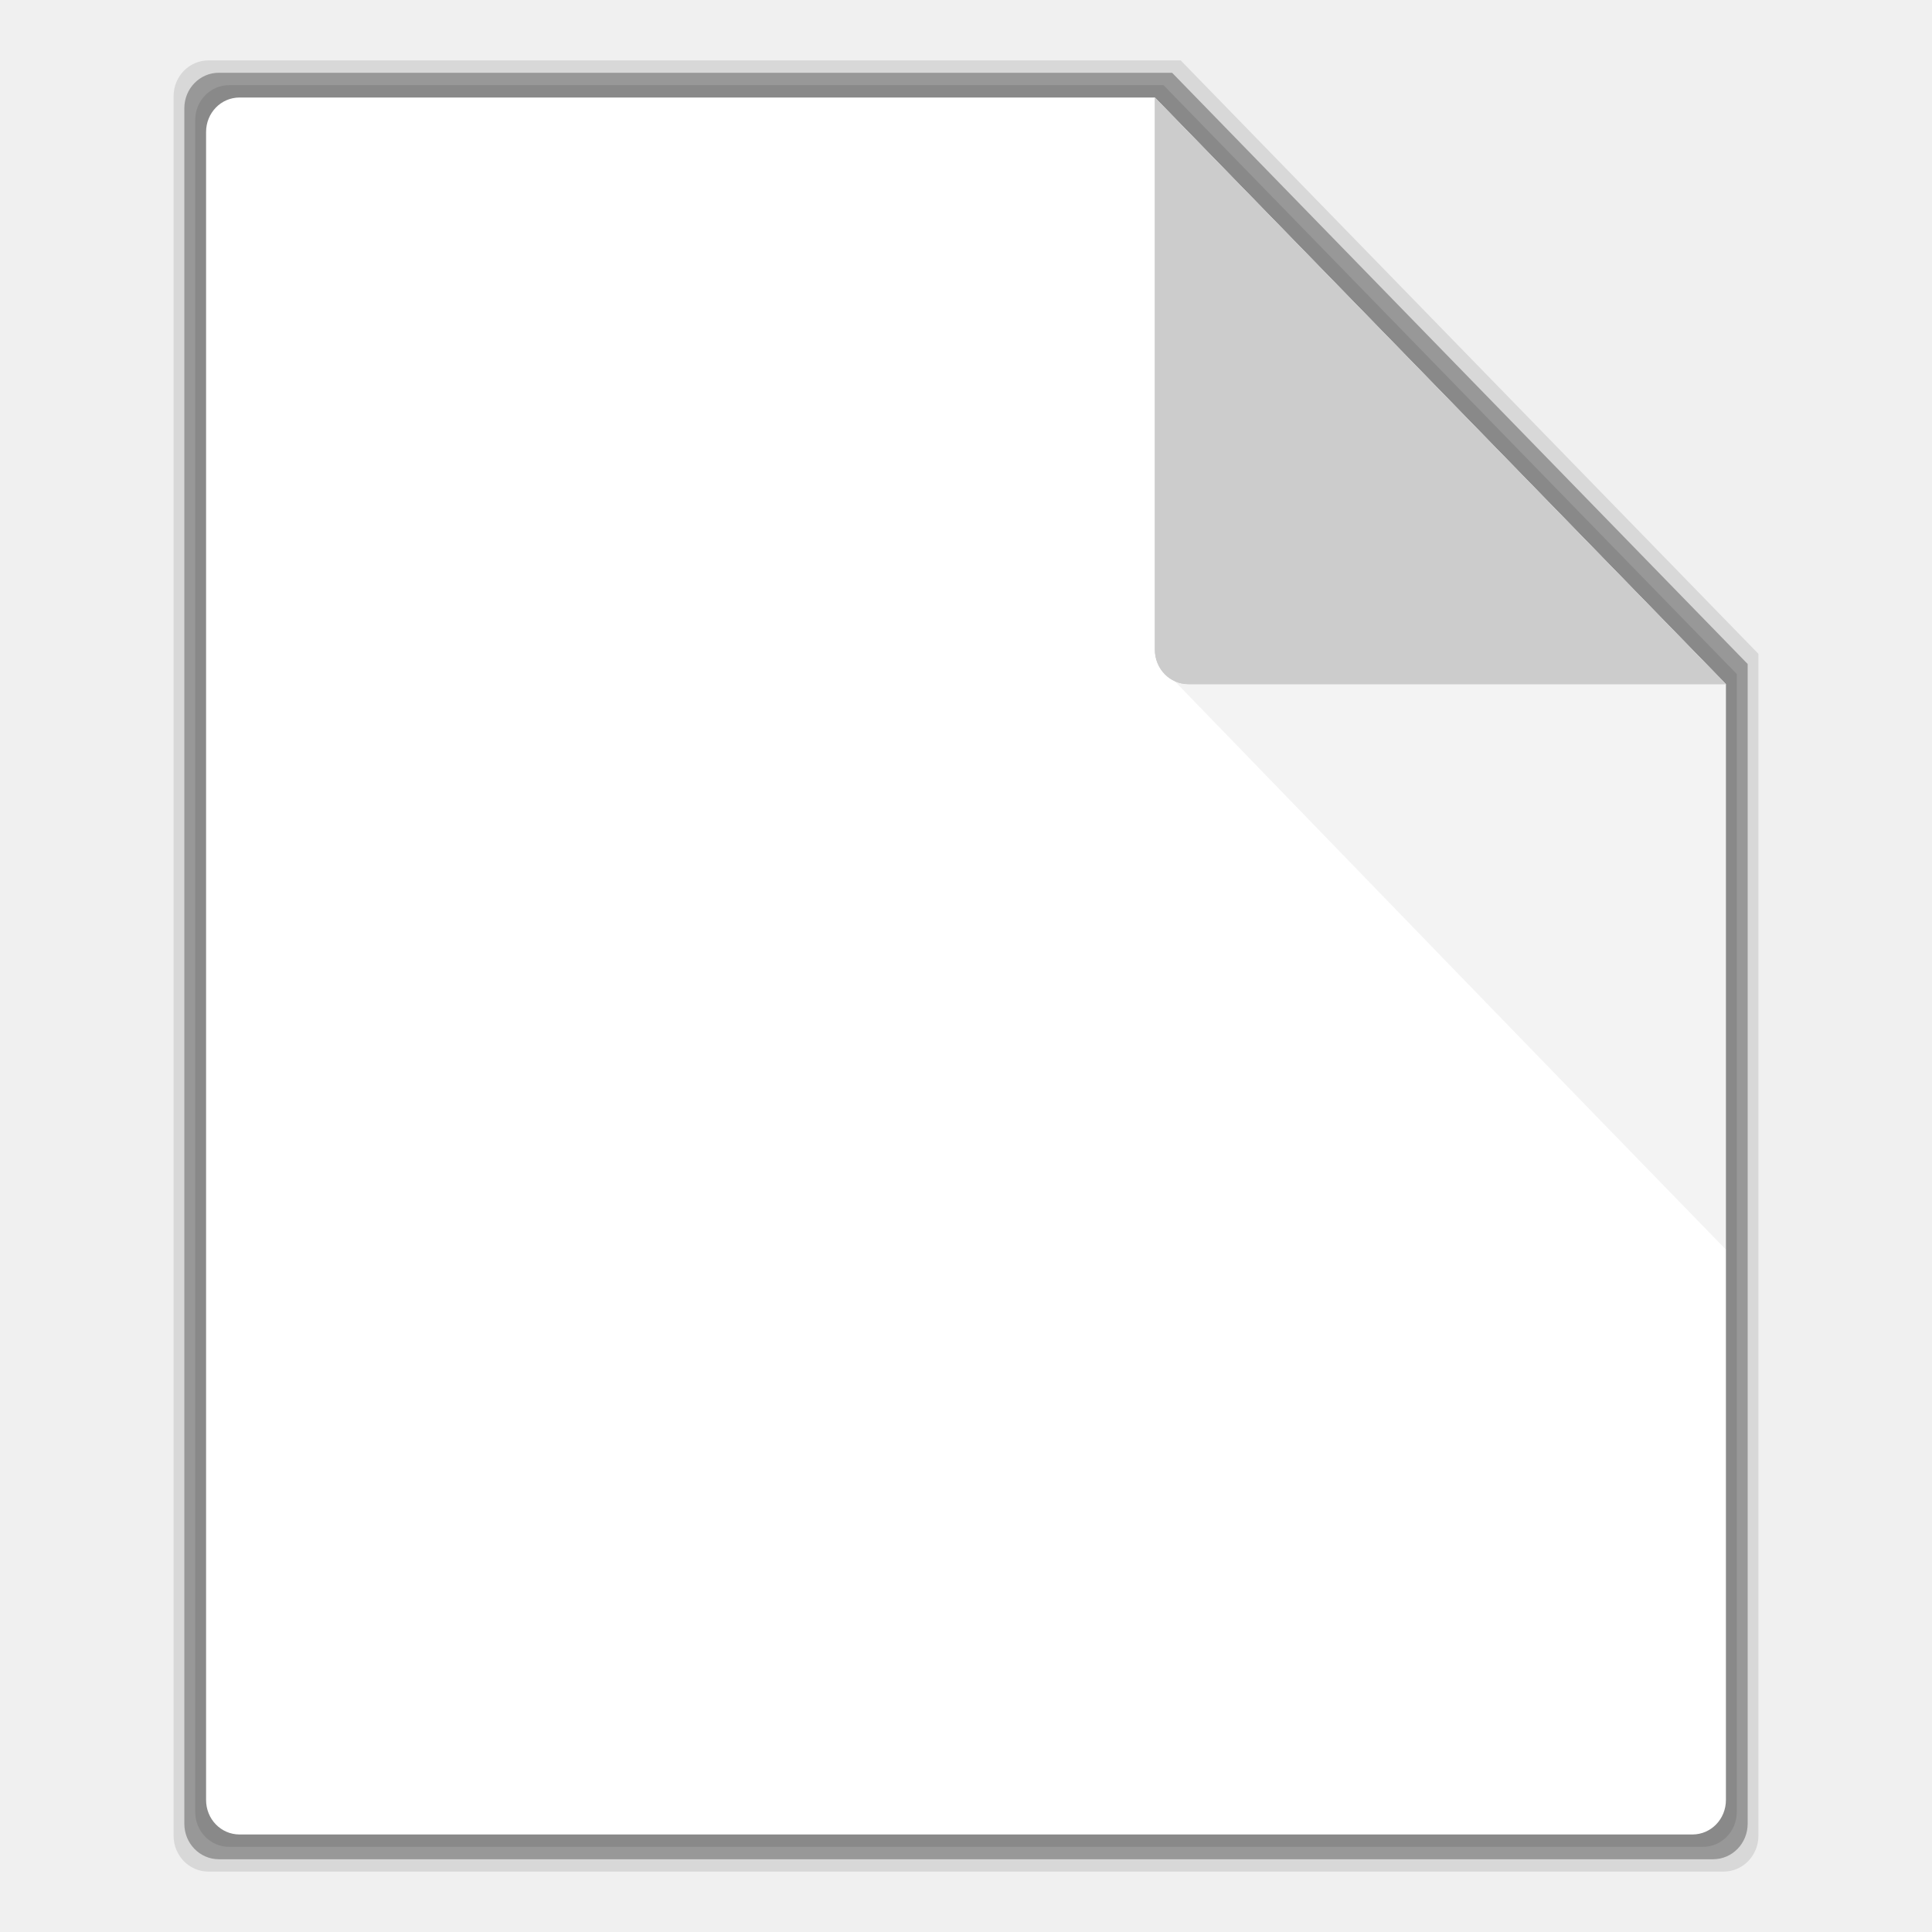
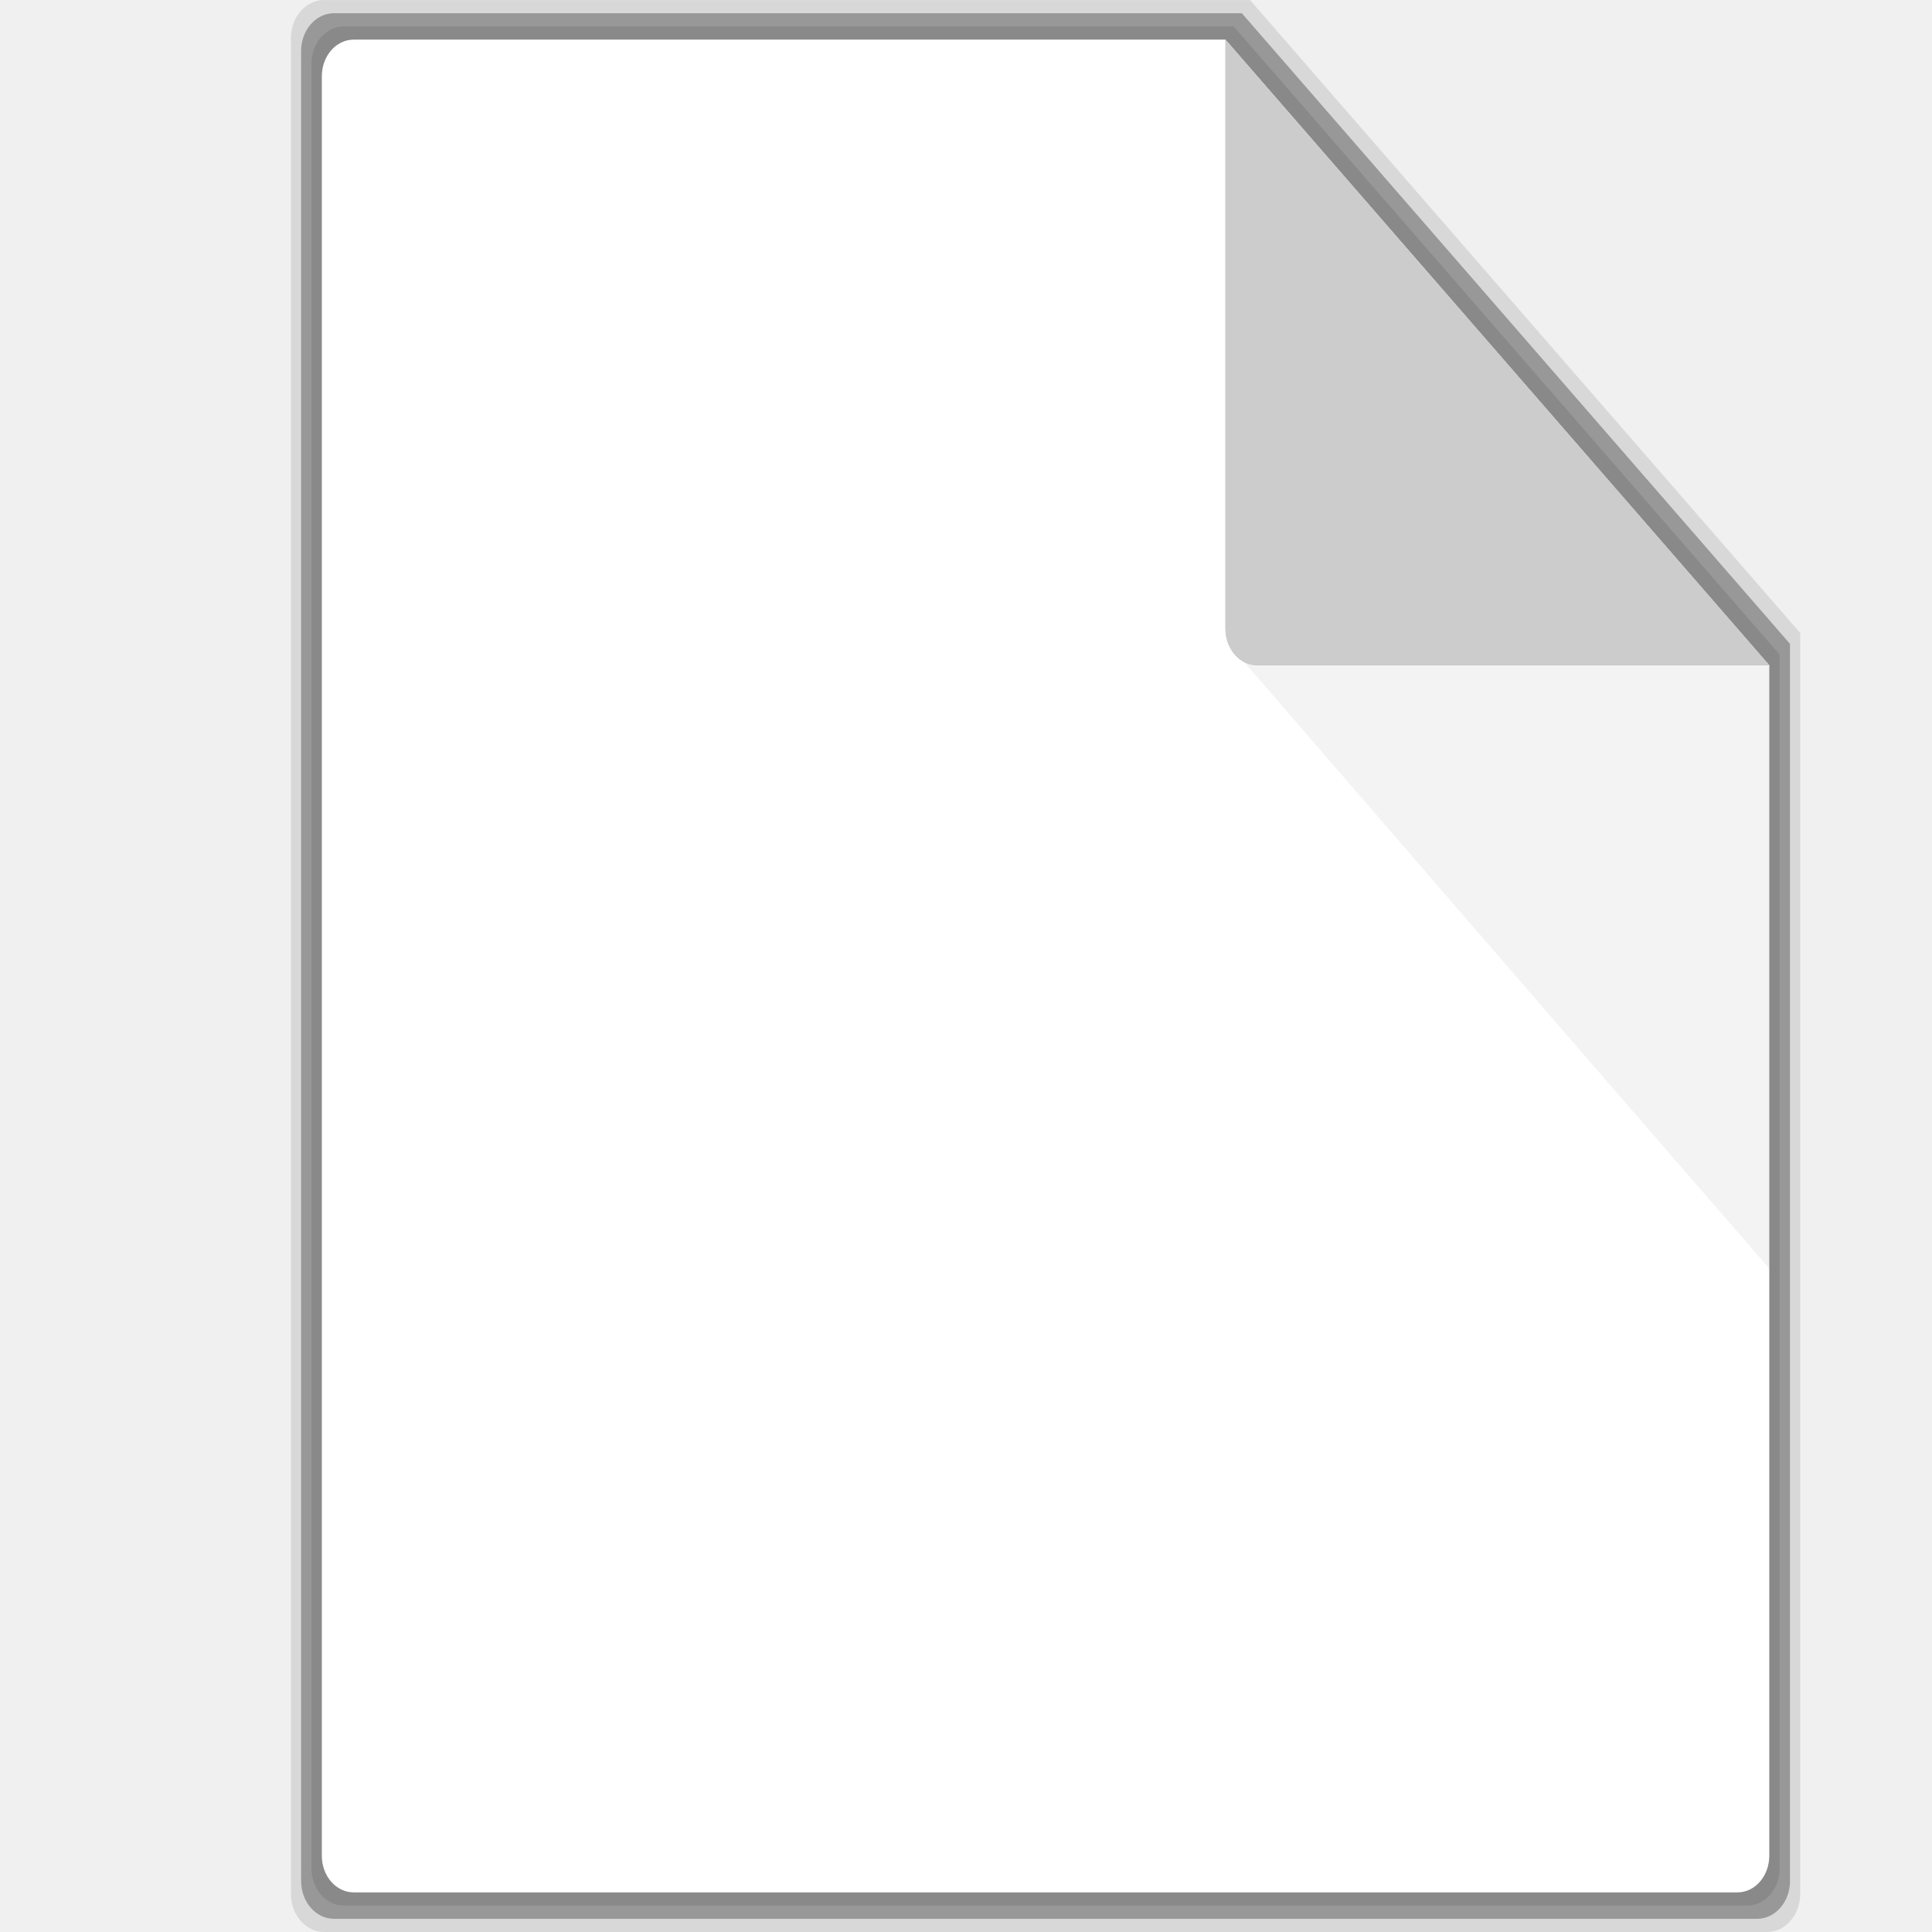
- <svg xmlns="http://www.w3.org/2000/svg" xmlns:xlink="http://www.w3.org/1999/xlink" viewBox="0 0 512 512">
-   <defs />
-   <g transform="matrix(0.912663, 0, 0, 0.937496, 169.3335, 755.9095)">
+ <svg xmlns="http://www.w3.org/2000/svg" viewBox="0 0 512 512">
+   <g transform="matrix(0.869202, 0, 0, 0.999996, 194.5438, 789.24)" style="transform-origin: -207.062px -789.24px;">
    <path opacity=".1" d="m-124.98-789.24c-5.63 0-10.156 4.527-10.156 10.156v491.69c0 5.63 4.527 10.156 10.156 10.156h439.88c5.63 0 10.156-4.527 10.156-10.156v-334.09l-167.75-167.75h-282.28" />
    <path opacity=".3" d="m-121.98-785.74c-5.553 0-10.03 4.479-10.03 10.03v484.94c0 5.553 4.479 10.03 10.03 10.03h433.88c5.553 0 10.03-4.479 10.03-10.03v-327.84l-167.12-167.12h-276.78" />
    <path opacity=".1" d="m-118.98-782.24c-5.476 0-9.875 4.399-9.875 9.875v478.25c0 5.476 4.399 9.875 9.875 9.875h427.88c5.476 0 9.875-4.399 9.875-9.875v-321.66l-166.47-166.47h-271.28" />
    <path d="m-115.98-778.74c-5.399 0-9.719 4.351-9.719 9.75v471.5c0 5.399 4.32 9.75 9.719 9.75h421.88c5.399 0 9.719-4.351 9.719-9.75v-315.44l-165.81-165.81h-265.78" fill="#fff" />
    <path id="0" fill="#ccc" d="m315.61-612.92l-165.81-165.81v156.06c0 5.399 4.32 9.75 9.719 9.75h156.09" fill-opacity="1" />
-     <use xlink:href="#0" />
+     <use href="#0" />
    <path opacity="0.05" d="m155.55-613.77c54.11 54.4 112.06 112.7 160.06 160.69v-159.84h-156.09c-1.422 0-2.756-0.3-3.969-0.844" />
  </g>
</svg>
